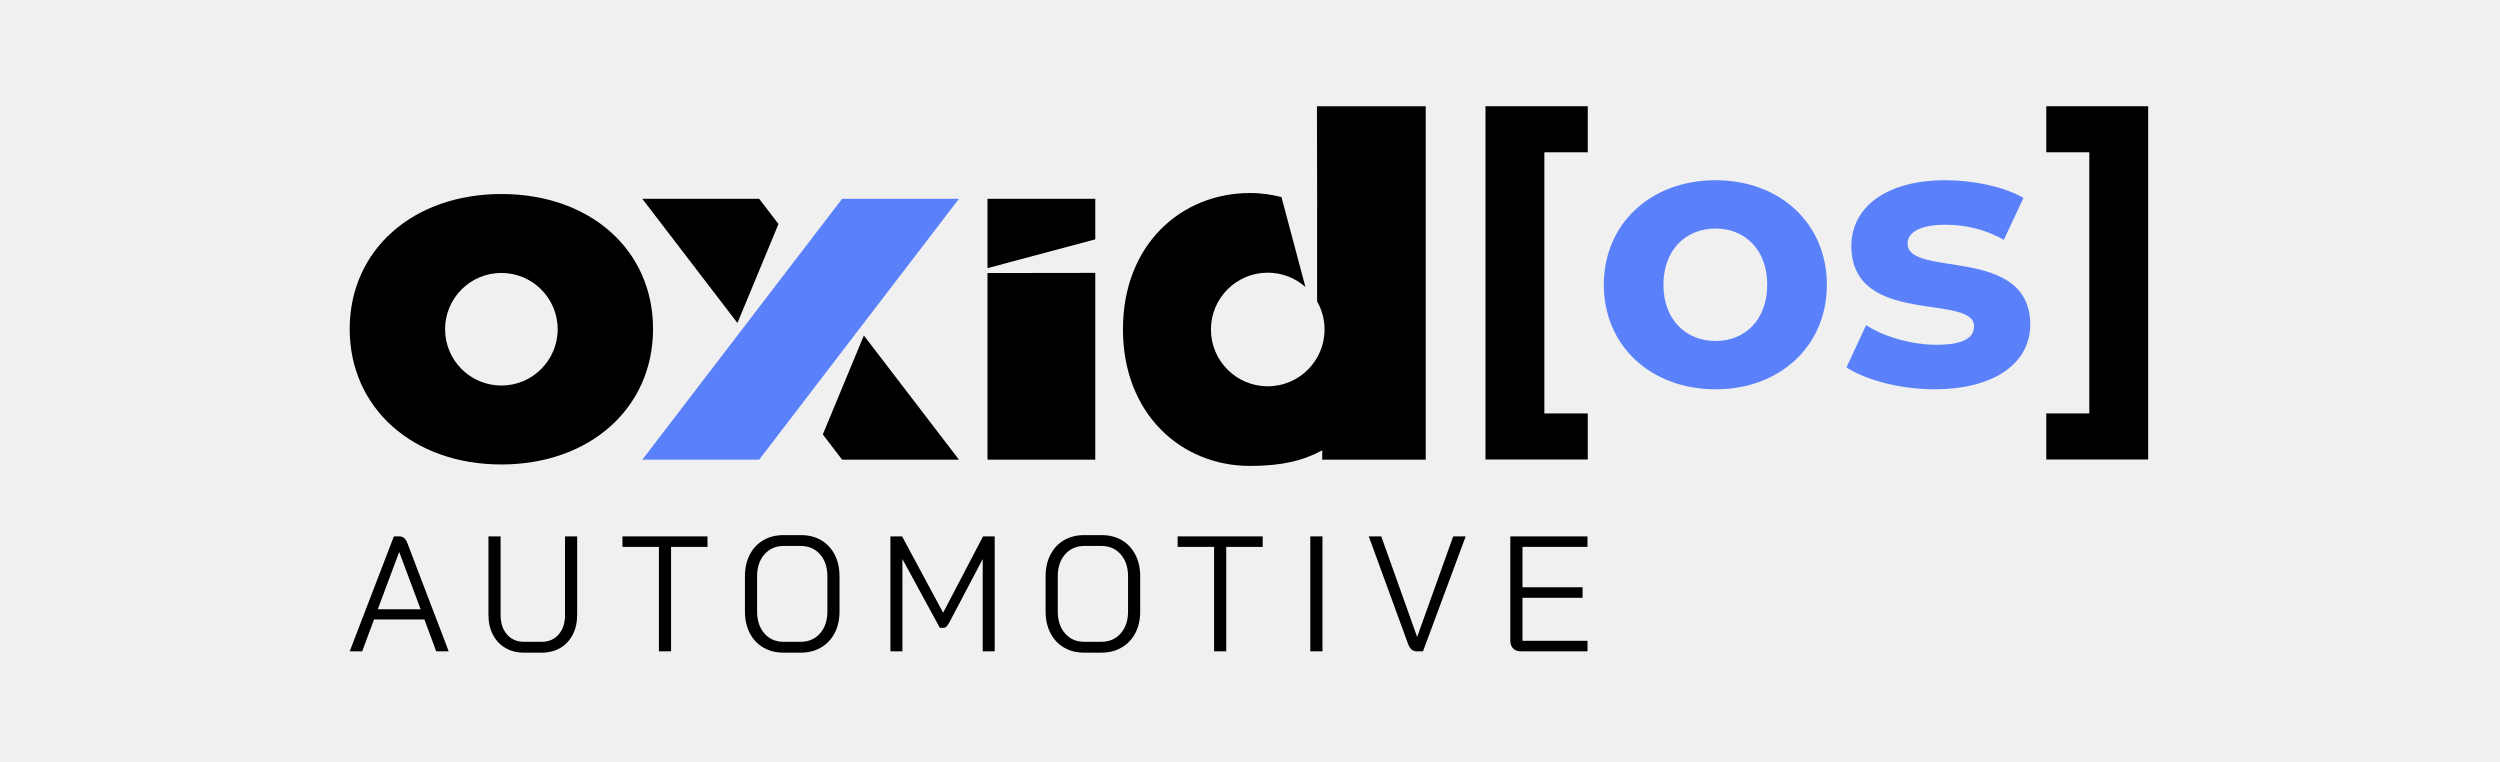
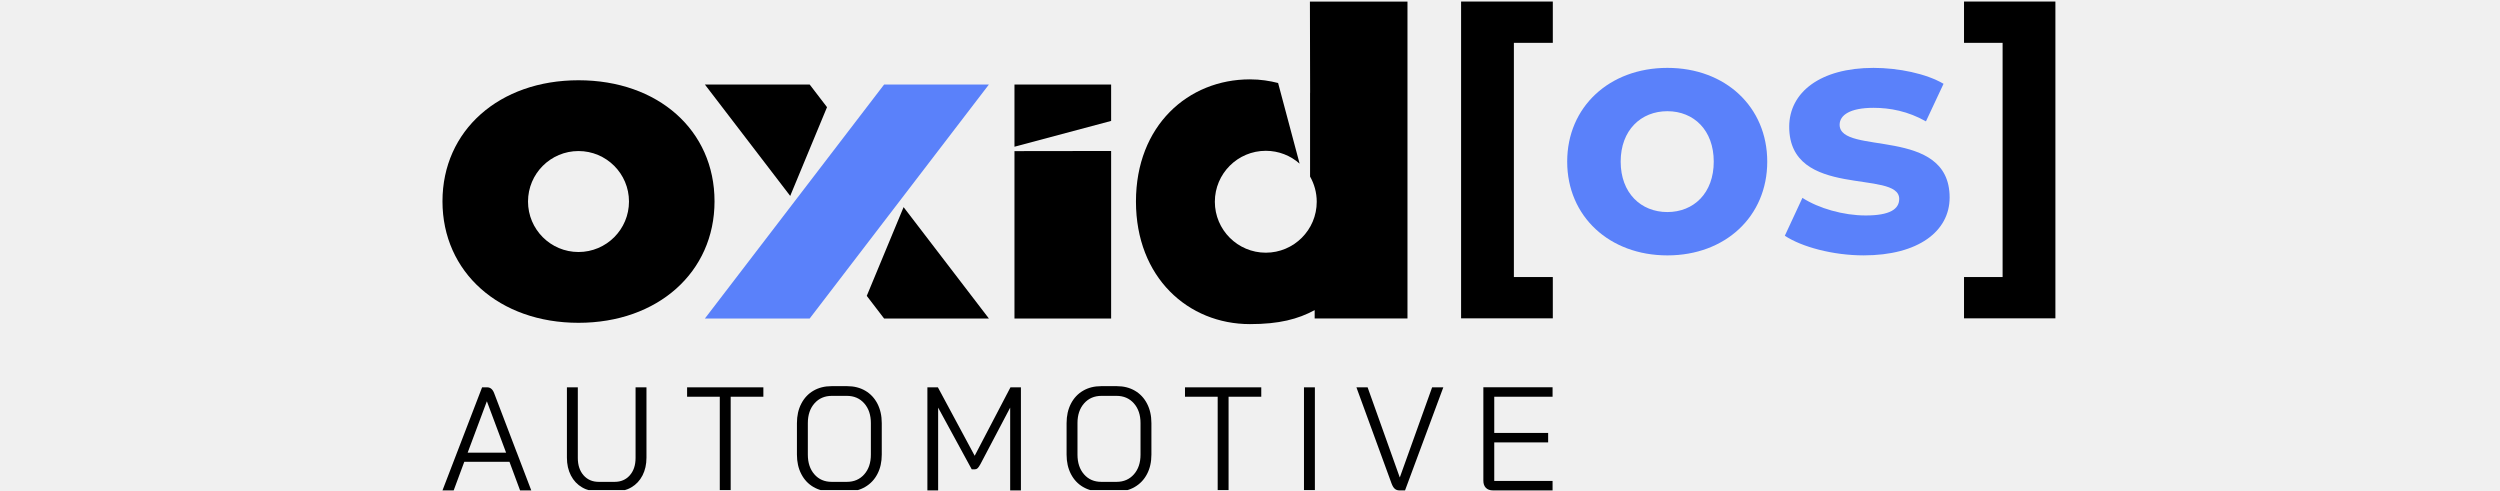
- <svg xmlns="http://www.w3.org/2000/svg" width="1084" height="330" viewBox="0 0 1084 330" fill="none">
-   <path d="M184.024 268.605H162.172L157.045 282.421H151.631L170.783 232.583H173.202C174.772 232.583 175.909 233.533 176.622 235.434L187.588 264.198H187.66V264.342L194.564 282.429H189.15L184.024 268.612V268.605ZM163.806 264.191H182.389L173.13 239.416H173.058L163.799 264.191H163.806Z" fill="black" />
-   <path d="M219.131 280.959C216.805 279.606 214.998 277.683 213.716 275.192C212.435 272.701 211.794 269.842 211.794 266.61V232.575H217.064V266.754C217.064 270.217 217.993 273.01 219.844 275.12C221.694 277.23 224.142 278.288 227.18 278.288H234.87C237.908 278.288 240.349 277.23 242.207 275.12C244.057 273.01 244.986 270.217 244.986 266.754V232.575H250.256V266.61C250.256 269.835 249.616 272.701 248.334 275.192C247.052 277.683 245.245 279.606 242.92 280.959C240.594 282.313 237.908 282.99 234.877 282.99H227.188C224.149 282.99 221.464 282.313 219.145 280.959H219.131Z" fill="black" />
-   <path d="M285.702 237.133H269.898V232.575H306.776V237.133H290.972V282.414H285.702V237.133Z" fill="black" />
-   <path d="M330.983 280.78C328.463 279.311 326.505 277.223 325.108 274.516C323.704 271.809 323.005 268.677 323.005 265.12V249.885C323.005 246.328 323.704 243.189 325.108 240.489C326.505 237.781 328.463 235.693 330.983 234.225C333.496 232.756 336.419 232.021 339.738 232.021H347.284C350.603 232.021 353.526 232.756 356.039 234.225C358.552 235.693 360.51 237.781 361.914 240.489C363.311 243.196 364.017 246.328 364.017 249.885V265.12C364.017 268.677 363.318 271.801 361.914 274.48C360.517 277.165 358.545 279.253 356.003 280.744C353.461 282.241 350.56 282.983 347.284 282.983H339.666C336.39 282.983 333.496 282.249 330.983 280.773V280.78ZM347.147 278.289C350.61 278.289 353.411 277.079 355.549 274.66C357.688 272.241 358.753 269.058 358.753 265.12V249.885C358.753 245.946 357.688 242.764 355.549 240.345C353.411 237.925 350.61 236.716 347.147 236.716H339.882C336.419 236.716 333.618 237.925 331.48 240.345C329.341 242.764 328.276 245.946 328.276 249.885V265.12C328.276 269.058 329.334 272.241 331.444 274.66C333.553 277.079 336.347 278.289 339.81 278.289H347.147Z" fill="black" />
-   <path d="M386.092 232.575H391.146L408.944 265.681L426.246 232.575H431.3V282.414H426.102V242.396L411.716 269.734C411.191 270.685 410.744 271.333 410.363 271.693C409.981 272.053 409.556 272.226 409.081 272.226H407.512L391.276 242.396V282.414H386.077V232.575H386.092Z" fill="black" />
-   <path d="M461.353 280.78C458.833 279.311 456.874 277.223 455.477 274.516C454.073 271.809 453.375 268.677 453.375 265.12V249.885C453.375 246.328 454.073 243.189 455.477 240.489C456.874 237.781 458.833 235.693 461.353 234.225C463.865 232.756 466.789 232.021 470.108 232.021H477.653C480.973 232.021 483.896 232.756 486.409 234.225C488.921 235.693 490.88 237.781 492.284 240.489C493.681 243.196 494.386 246.328 494.386 249.885V265.12C494.386 268.677 493.688 271.801 492.284 274.48C490.887 277.165 488.914 279.253 486.373 280.744C483.831 282.241 480.929 282.983 477.653 282.983H470.036C466.76 282.983 463.865 282.249 461.353 280.773V280.78ZM477.517 278.289C480.98 278.289 483.781 277.079 485.919 274.66C488.057 272.241 489.123 269.058 489.123 265.12V249.885C489.123 245.946 488.057 242.764 485.919 240.345C483.781 237.925 480.98 236.716 477.517 236.716H470.252C466.789 236.716 463.988 237.925 461.849 240.345C459.711 242.764 458.645 245.946 458.645 249.885V265.12C458.645 269.058 459.704 272.241 461.813 274.66C463.923 277.079 466.717 278.289 470.18 278.289H477.517Z" fill="black" />
-   <path d="M526.427 237.133H510.623V232.575H547.501V237.133H531.697V282.414H526.427V237.133Z" fill="black" />
-   <path d="M568.15 232.575H573.421V282.414H568.15V232.575Z" fill="black" />
-   <path d="M612.049 281.637C611.452 281.118 610.948 280.283 610.516 279.145L593.502 232.583H598.916L614.44 276.085H614.512L630.107 232.583H635.521L617.01 282.421H614.303C613.403 282.421 612.654 282.162 612.064 281.637H612.049Z" fill="black" />
-   <path d="M656.085 281.168C655.278 280.34 654.875 279.188 654.875 277.712V232.568H688.341V237.126H660.145V254.644H686.202V259.201H660.145V277.856H688.341V282.414H659.505C658.036 282.414 656.891 281.996 656.085 281.168Z" fill="black" />
-   <path d="M644.11 46.067H688.455V66.033H669.634V179.267H688.455V199.233H644.11V46.067Z" fill="black" />
-   <path d="M695.411 123.468C695.411 96.957 715.866 78.137 743.852 78.137C771.839 78.137 792.128 96.957 792.128 123.468C792.128 149.978 771.839 168.799 743.852 168.799C715.866 168.799 695.411 149.978 695.411 123.468ZM766.266 123.468C766.266 108.247 756.611 99.089 743.845 99.089C731.079 99.089 721.266 108.254 721.266 123.468C721.266 138.682 731.087 147.847 743.845 147.847C756.603 147.847 766.266 138.682 766.266 123.468Z" fill="#5A81FA" />
-   <path d="M800.625 159.309L809.135 140.985C816.99 146.061 828.935 149.496 839.735 149.496C851.514 149.496 855.935 146.385 855.935 141.475C855.935 127.075 802.749 141.799 802.749 106.62C802.749 89.93 817.804 78.144 843.493 78.144C855.604 78.144 869.024 80.923 877.369 85.833L868.859 103.999C860.183 99.088 851.514 97.454 843.493 97.454C832.038 97.454 827.128 101.054 827.128 105.633C827.128 120.688 880.314 106.123 880.314 140.812C880.314 157.178 865.093 168.792 838.749 168.792C823.859 168.792 808.804 164.702 800.625 159.302V159.309Z" fill="#5A81FA" />
-   <path d="M887.269 199.233V179.267H905.924V66.033H887.269V46.067H931.448V199.233H887.269Z" fill="black" />
-   <path d="M217.396 84.127C179.135 84.127 151.631 108.326 151.631 142.656C151.631 176.985 179.135 201.393 217.396 201.393C255.656 201.393 283.16 176.993 283.16 142.656C283.16 108.319 255.865 84.127 217.396 84.127ZM217.396 167.165C203.917 167.165 192.988 156.235 192.988 142.757C192.988 129.278 203.917 118.349 217.396 118.349C230.874 118.349 241.804 129.278 241.804 142.757C241.804 156.235 230.874 167.165 217.396 167.165Z" fill="black" />
-   <path d="M428.175 118.385V199.32H474.91V118.32L428.175 118.385Z" fill="black" />
-   <path d="M474.91 103.783V86.193H428.175V116.268L474.91 103.783Z" fill="black" />
-   <path d="M571.023 46.089L571.124 90.174H571.095V130.682C573.14 134.274 574.321 138.429 574.321 142.864C574.321 156.465 563.291 167.495 549.69 167.495C536.089 167.495 525.059 156.465 525.059 142.864C525.059 129.263 536.089 118.233 549.69 118.233C555.968 118.233 561.692 120.58 566.041 124.446L555.644 85.451C551.619 84.436 547.177 83.695 542.015 83.695C512.171 83.695 486.913 106.029 486.913 142.756C486.913 179.483 512.163 202.026 542.015 202.026C556.206 202.026 565.263 199.607 573.32 195.266V199.312H618.191V46.089H571.023Z" fill="black" />
-   <path d="M337.549 97.137L329.168 86.193H278.502L319.751 140.049L337.549 97.137Z" fill="black" />
-   <path d="M374.572 145.471L356.766 188.376L365.147 199.32H415.813L374.572 145.471Z" fill="black" />
-   <path d="M415.813 86.193H365.147L278.502 199.32H329.168L415.813 86.193Z" fill="#5A81FA" />
+ <svg xmlns="http://www.w3.org/2000/svg" width="301" height="59" viewBox="0 0 301 59" fill="none">
+   <g clip-path="url(#clip0_505_409)">
+     <path d="M61.341 55.603H55.899L54.623 59.044H53.274L58.044 46.633H58.646C59.037 46.633 59.32 46.869 59.498 47.343L62.229 54.506H62.247V54.542L63.966 59.046H62.618L61.341 55.605V55.603ZM56.306 54.504H60.934L58.628 48.334H58.61L56.305 54.504H56.306Z" fill="black" />
+     <path d="M70.084 58.68C69.505 58.343 69.055 57.864 68.736 57.244C68.416 56.623 68.257 55.911 68.257 55.106V46.631H69.569V55.142C69.569 56.005 69.8 56.7 70.261 57.226C70.722 57.751 71.332 58.015 72.088 58.015H74.003C74.76 58.015 75.368 57.751 75.831 57.226C76.291 56.7 76.522 56.005 76.522 55.142V46.631H77.835V55.106C77.835 55.91 77.675 56.623 77.356 57.244C77.037 57.864 76.587 58.343 76.008 58.68C75.429 59.017 74.76 59.185 74.005 59.185H72.09C71.334 59.185 70.665 59.017 70.087 58.68H70.084Z" fill="black" />
+     <path d="M86.662 47.766H82.726V46.631H91.91V47.766H87.974V59.042H86.662V47.766Z" fill="black" />
+     <path d="M97.938 58.635C97.31 58.269 96.823 57.749 96.475 57.075C96.125 56.401 95.951 55.621 95.951 54.735V50.941C95.951 50.056 96.125 49.274 96.475 48.602C96.823 47.927 97.31 47.407 97.938 47.042C98.564 46.676 99.292 46.493 100.118 46.493H101.997C102.824 46.493 103.552 46.676 104.178 47.042C104.803 47.407 105.291 47.927 105.641 48.602C105.988 49.276 106.164 50.056 106.164 50.941V54.735C106.164 55.621 105.99 56.399 105.641 57.066C105.293 57.735 104.802 58.255 104.169 58.626C103.536 58.999 102.813 59.184 101.997 59.184H100.1C99.284 59.184 98.564 59.001 97.938 58.633V58.635ZM101.963 58.015C102.826 58.015 103.523 57.714 104.055 57.111C104.588 56.509 104.853 55.716 104.853 54.735V50.941C104.853 49.961 104.588 49.168 104.055 48.566C103.523 47.963 102.826 47.662 101.963 47.662H100.154C99.292 47.662 98.594 47.963 98.062 48.566C97.529 49.168 97.264 49.961 97.264 50.941V54.735C97.264 55.716 97.527 56.509 98.053 57.111C98.578 57.714 99.274 58.015 100.136 58.015H101.963Z" fill="black" />
+     <path d="M111.661 46.631H112.92L117.352 54.875L121.661 46.631H122.919V59.042H121.625V49.077L118.043 55.884C117.912 56.121 117.8 56.283 117.706 56.372C117.61 56.462 117.505 56.505 117.386 56.505H116.996L112.952 49.077V59.042H111.658V46.631H111.661Z" fill="black" />
+     <path d="M130.404 58.635C129.776 58.269 129.288 57.749 128.94 57.075C128.591 56.401 128.417 55.621 128.417 54.735V50.941C128.417 50.056 128.591 49.274 128.94 48.602C129.288 47.927 129.776 47.407 130.404 47.042C131.029 46.676 131.757 46.493 132.584 46.493H134.463C135.29 46.493 136.018 46.676 136.643 47.042C137.269 47.407 137.757 47.927 138.106 48.602C138.454 49.276 138.63 50.056 138.63 50.941V54.735C138.63 55.621 138.456 56.399 138.106 57.066C137.758 57.735 137.267 58.255 136.634 58.626C136.001 58.999 135.279 59.184 134.463 59.184H132.566C131.75 59.184 131.029 59.001 130.404 58.633V58.635ZM134.429 58.015C135.291 58.015 135.989 57.714 136.521 57.111C137.054 56.509 137.319 55.716 137.319 54.735V50.941C137.319 49.961 137.054 49.168 136.521 48.566C135.989 47.963 135.291 47.662 134.429 47.662H132.62C131.757 47.662 131.06 47.963 130.527 48.566C129.995 49.168 129.729 49.961 129.729 50.941V54.735C129.729 55.716 129.993 56.509 130.518 57.111C131.044 57.714 131.74 58.015 132.602 58.015H134.429Z" fill="black" />
+     <path d="M146.609 47.766H142.673V46.631H151.857V47.766H147.921V59.042H146.609V47.766Z" fill="black" />
+     <path d="M156.999 46.631H158.312V59.042H156.999V46.631Z" fill="black" />
+     <path d="M167.931 58.849C167.782 58.719 167.657 58.511 167.549 58.228L163.312 46.633H164.66L168.526 57.466H168.544L172.428 46.633H173.776L169.166 59.044H168.492C168.268 59.044 168.081 58.979 167.934 58.849H167.931Z" fill="black" />
+     <path d="M178.897 58.732C178.696 58.526 178.596 58.239 178.596 57.871V46.629H186.93V47.764H179.908V52.127H186.397V53.261H179.908V57.907H186.93V59.042H179.749C179.383 59.042 179.098 58.938 178.897 58.732Z" fill="black" />
+     <path d="M175.915 0.186H186.958V5.158H182.271V33.356H186.958V38.328H175.915V0.186Z" fill="black" />
+     <path d="M188.69 19.46C188.69 12.858 193.784 8.172 200.754 8.172C207.723 8.172 212.776 12.858 212.776 19.46C212.776 26.062 207.723 30.749 200.754 30.749C193.784 30.749 188.69 26.062 188.69 19.46ZM206.335 19.46C206.335 15.67 203.931 13.389 200.752 13.389C197.573 13.389 195.129 15.672 195.129 19.46C195.129 23.249 197.575 25.531 200.752 25.531C203.929 25.531 206.335 23.249 206.335 19.46Z" fill="#5A81FA" />
+     <path d="M214.892 28.386L217.011 23.823C218.967 25.087 221.942 25.942 224.631 25.942C227.564 25.942 228.665 25.167 228.665 23.945C228.665 20.359 215.421 24.025 215.421 15.265C215.421 11.108 219.17 8.173 225.567 8.173C228.583 8.173 231.925 8.865 234.003 10.088L231.884 14.612C229.723 13.389 227.564 12.982 225.567 12.982C222.714 12.982 221.492 13.879 221.492 15.019C221.492 18.768 234.736 15.141 234.736 23.779C234.736 27.855 230.946 30.747 224.385 30.747C220.677 30.747 216.928 29.729 214.892 28.384V28.386Z" fill="#5A81FA" />
+     <path d="M236.468 38.328V33.356H241.113V5.158H236.468V0.186H247.47V38.328H236.468Z" fill="black" />
+     <path d="M69.652 9.663C60.124 9.663 53.274 15.69 53.274 24.239C53.274 32.787 60.124 38.866 69.652 38.866C79.179 38.866 86.029 32.789 86.029 24.239C86.029 15.688 79.231 9.663 69.652 9.663ZM69.652 30.342C66.295 30.342 63.573 27.62 63.573 24.264C63.573 20.907 66.295 18.186 69.652 18.186C73.008 18.186 75.73 20.907 75.73 24.264C75.73 27.62 73.008 30.342 69.652 30.342Z" fill="black" />
+     <path d="M122.142 18.194V38.349H133.78V18.178L122.142 18.194Z" fill="black" />
+     <path d="M133.78 14.558V10.178H122.142V17.667L133.78 14.558Z" fill="black" />
+     <path d="M157.714 0.191L157.739 11.169H157.732V21.257C158.241 22.151 158.535 23.186 158.535 24.29C158.535 27.677 155.789 30.424 152.402 30.424C149.015 30.424 146.268 27.677 146.268 24.29C146.268 20.903 149.015 18.157 152.402 18.157C153.965 18.157 155.391 18.741 156.474 19.704L153.884 9.993C152.882 9.74 151.776 9.555 150.49 9.555C143.058 9.555 136.769 15.117 136.769 24.263C136.769 33.409 143.056 39.023 150.49 39.023C154.024 39.023 156.28 38.421 158.286 37.34V38.347H169.46V0.191H157.714Z" fill="black" />
+     <path d="M99.573 12.903L97.486 10.178H84.869L95.141 23.589L99.573 12.903Z" fill="black" />
+     <path d="M108.793 24.939L104.358 35.624L106.445 38.349H119.063L108.793 24.939Z" fill="black" />
+     <path d="M119.063 10.178H106.446L84.869 38.349H97.486L119.063 10.178Z" fill="#5A81FA" />
+   </g>
+   <defs>
+     <clipPath id="clip0_505_409">
+       <rect width="301" height="59" fill="white" />
+     </clipPath>
+   </defs>
</svg>
